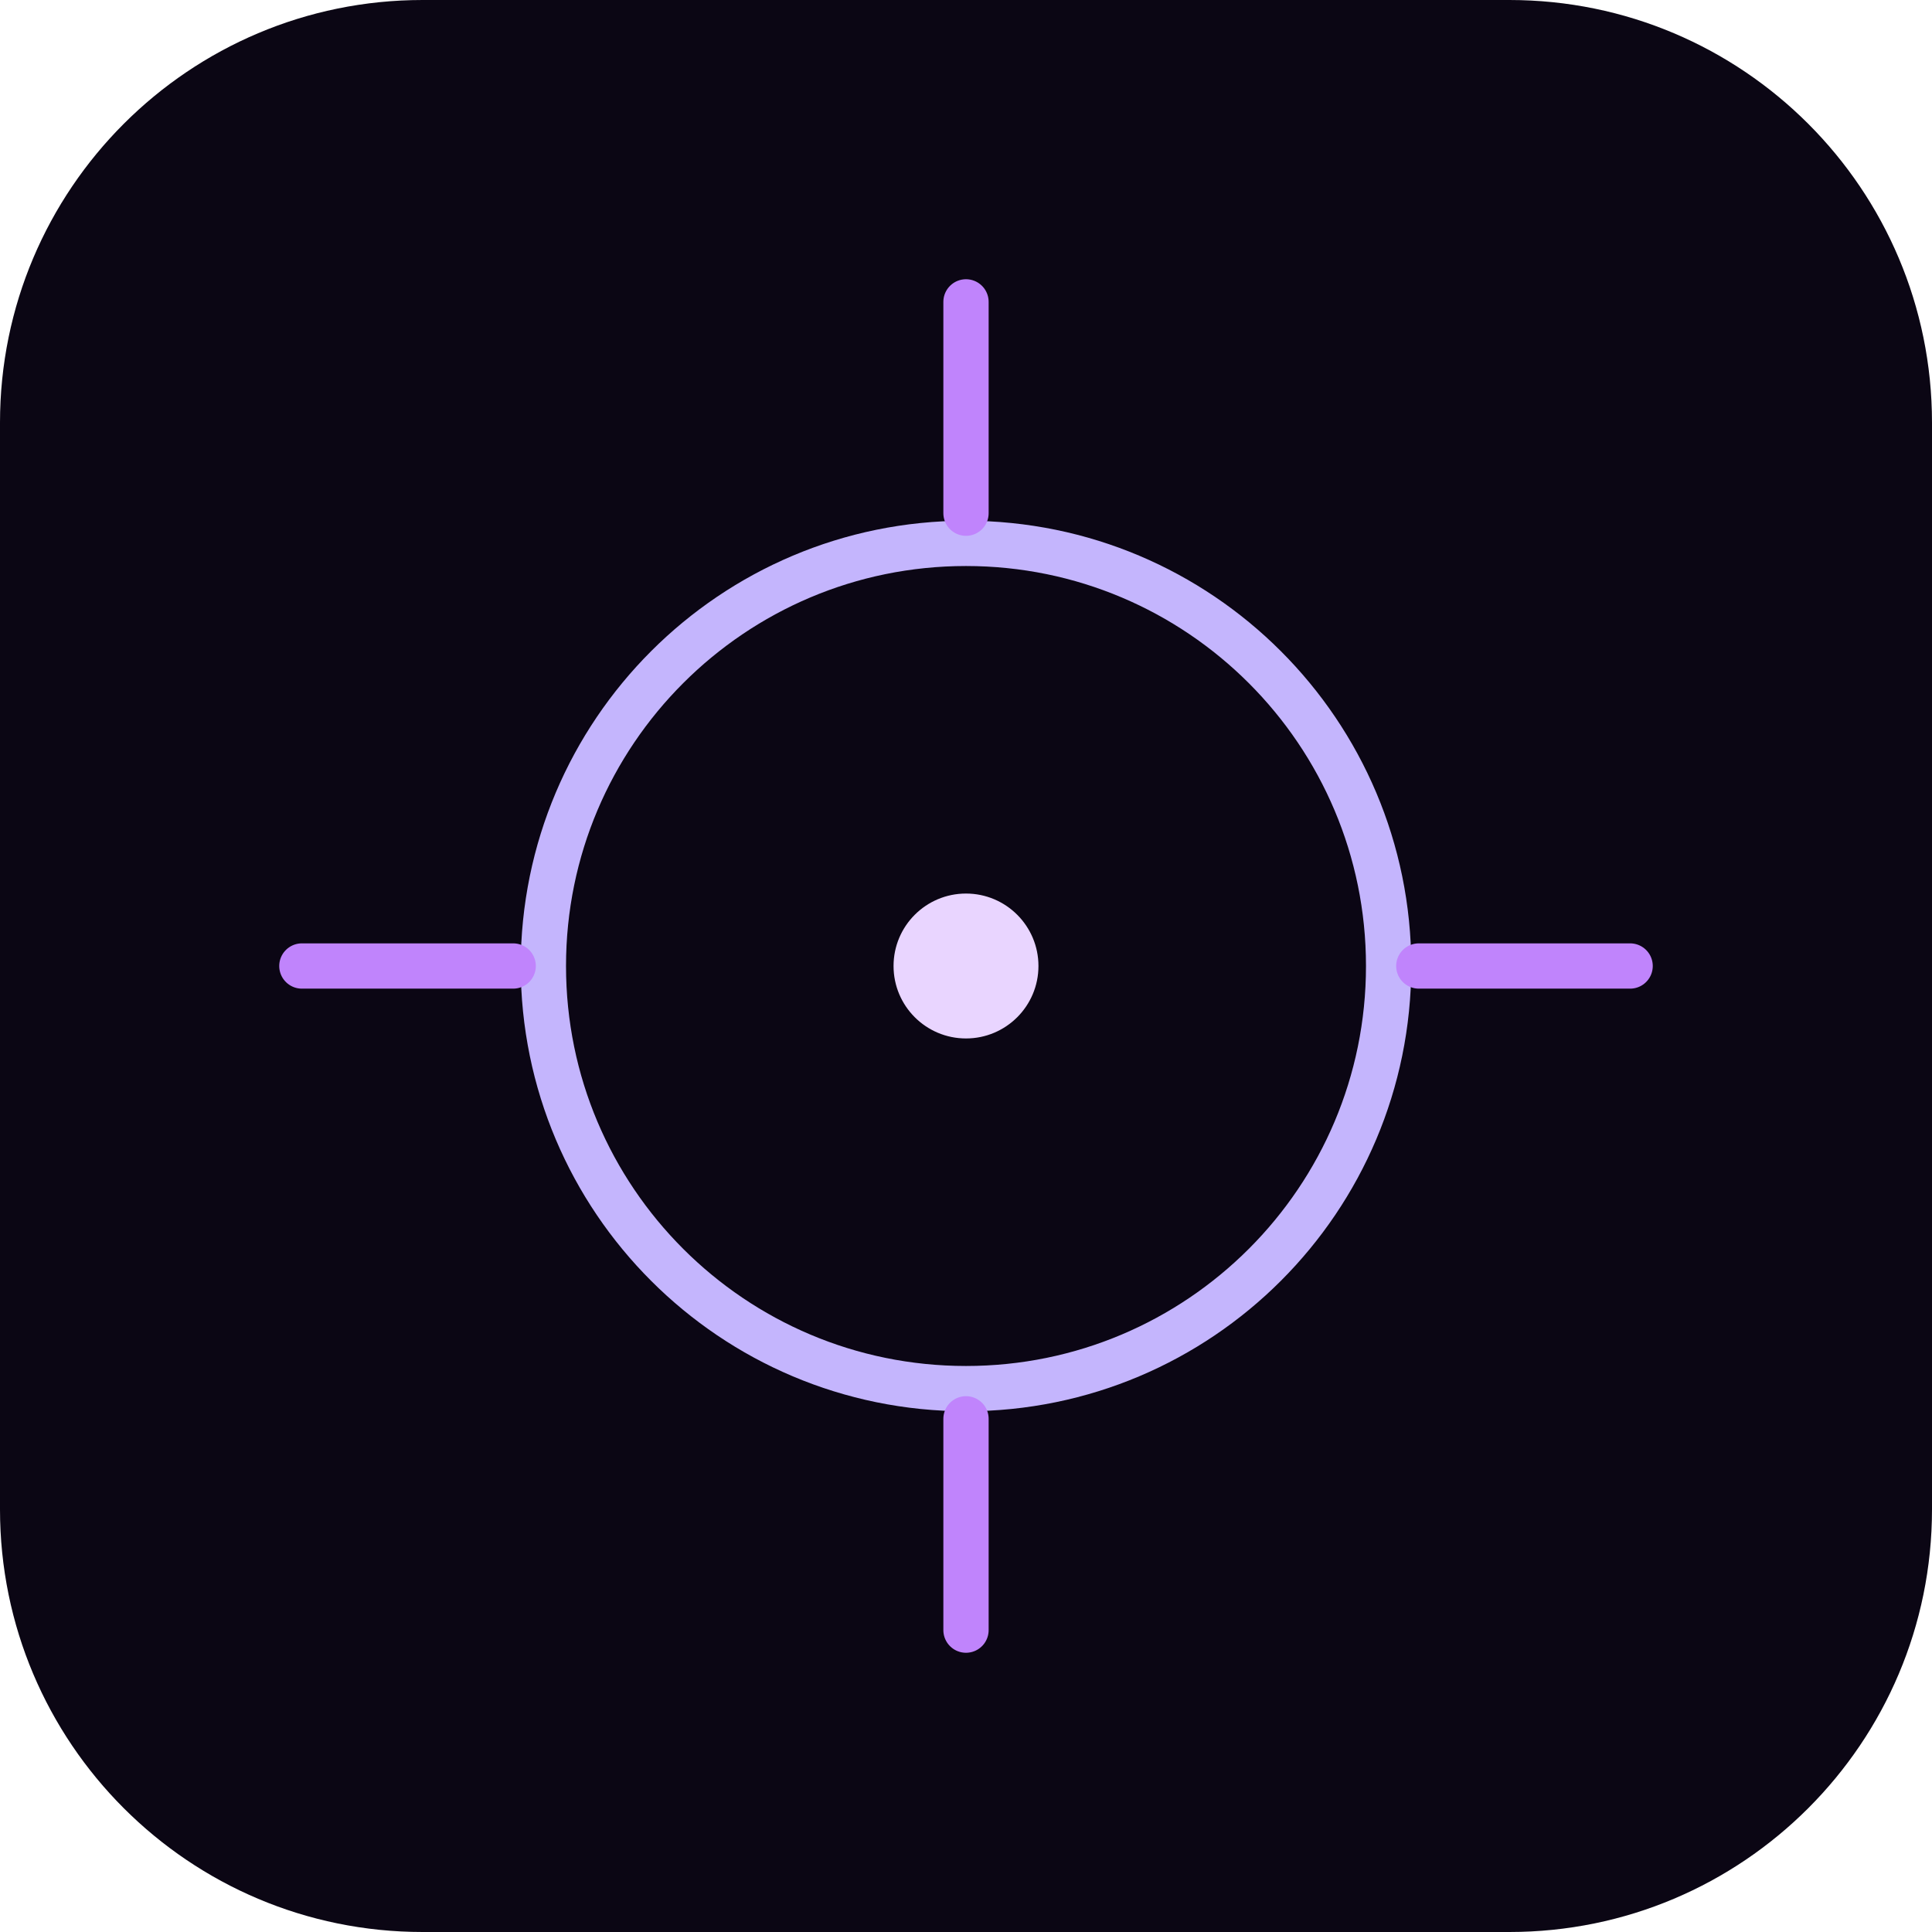
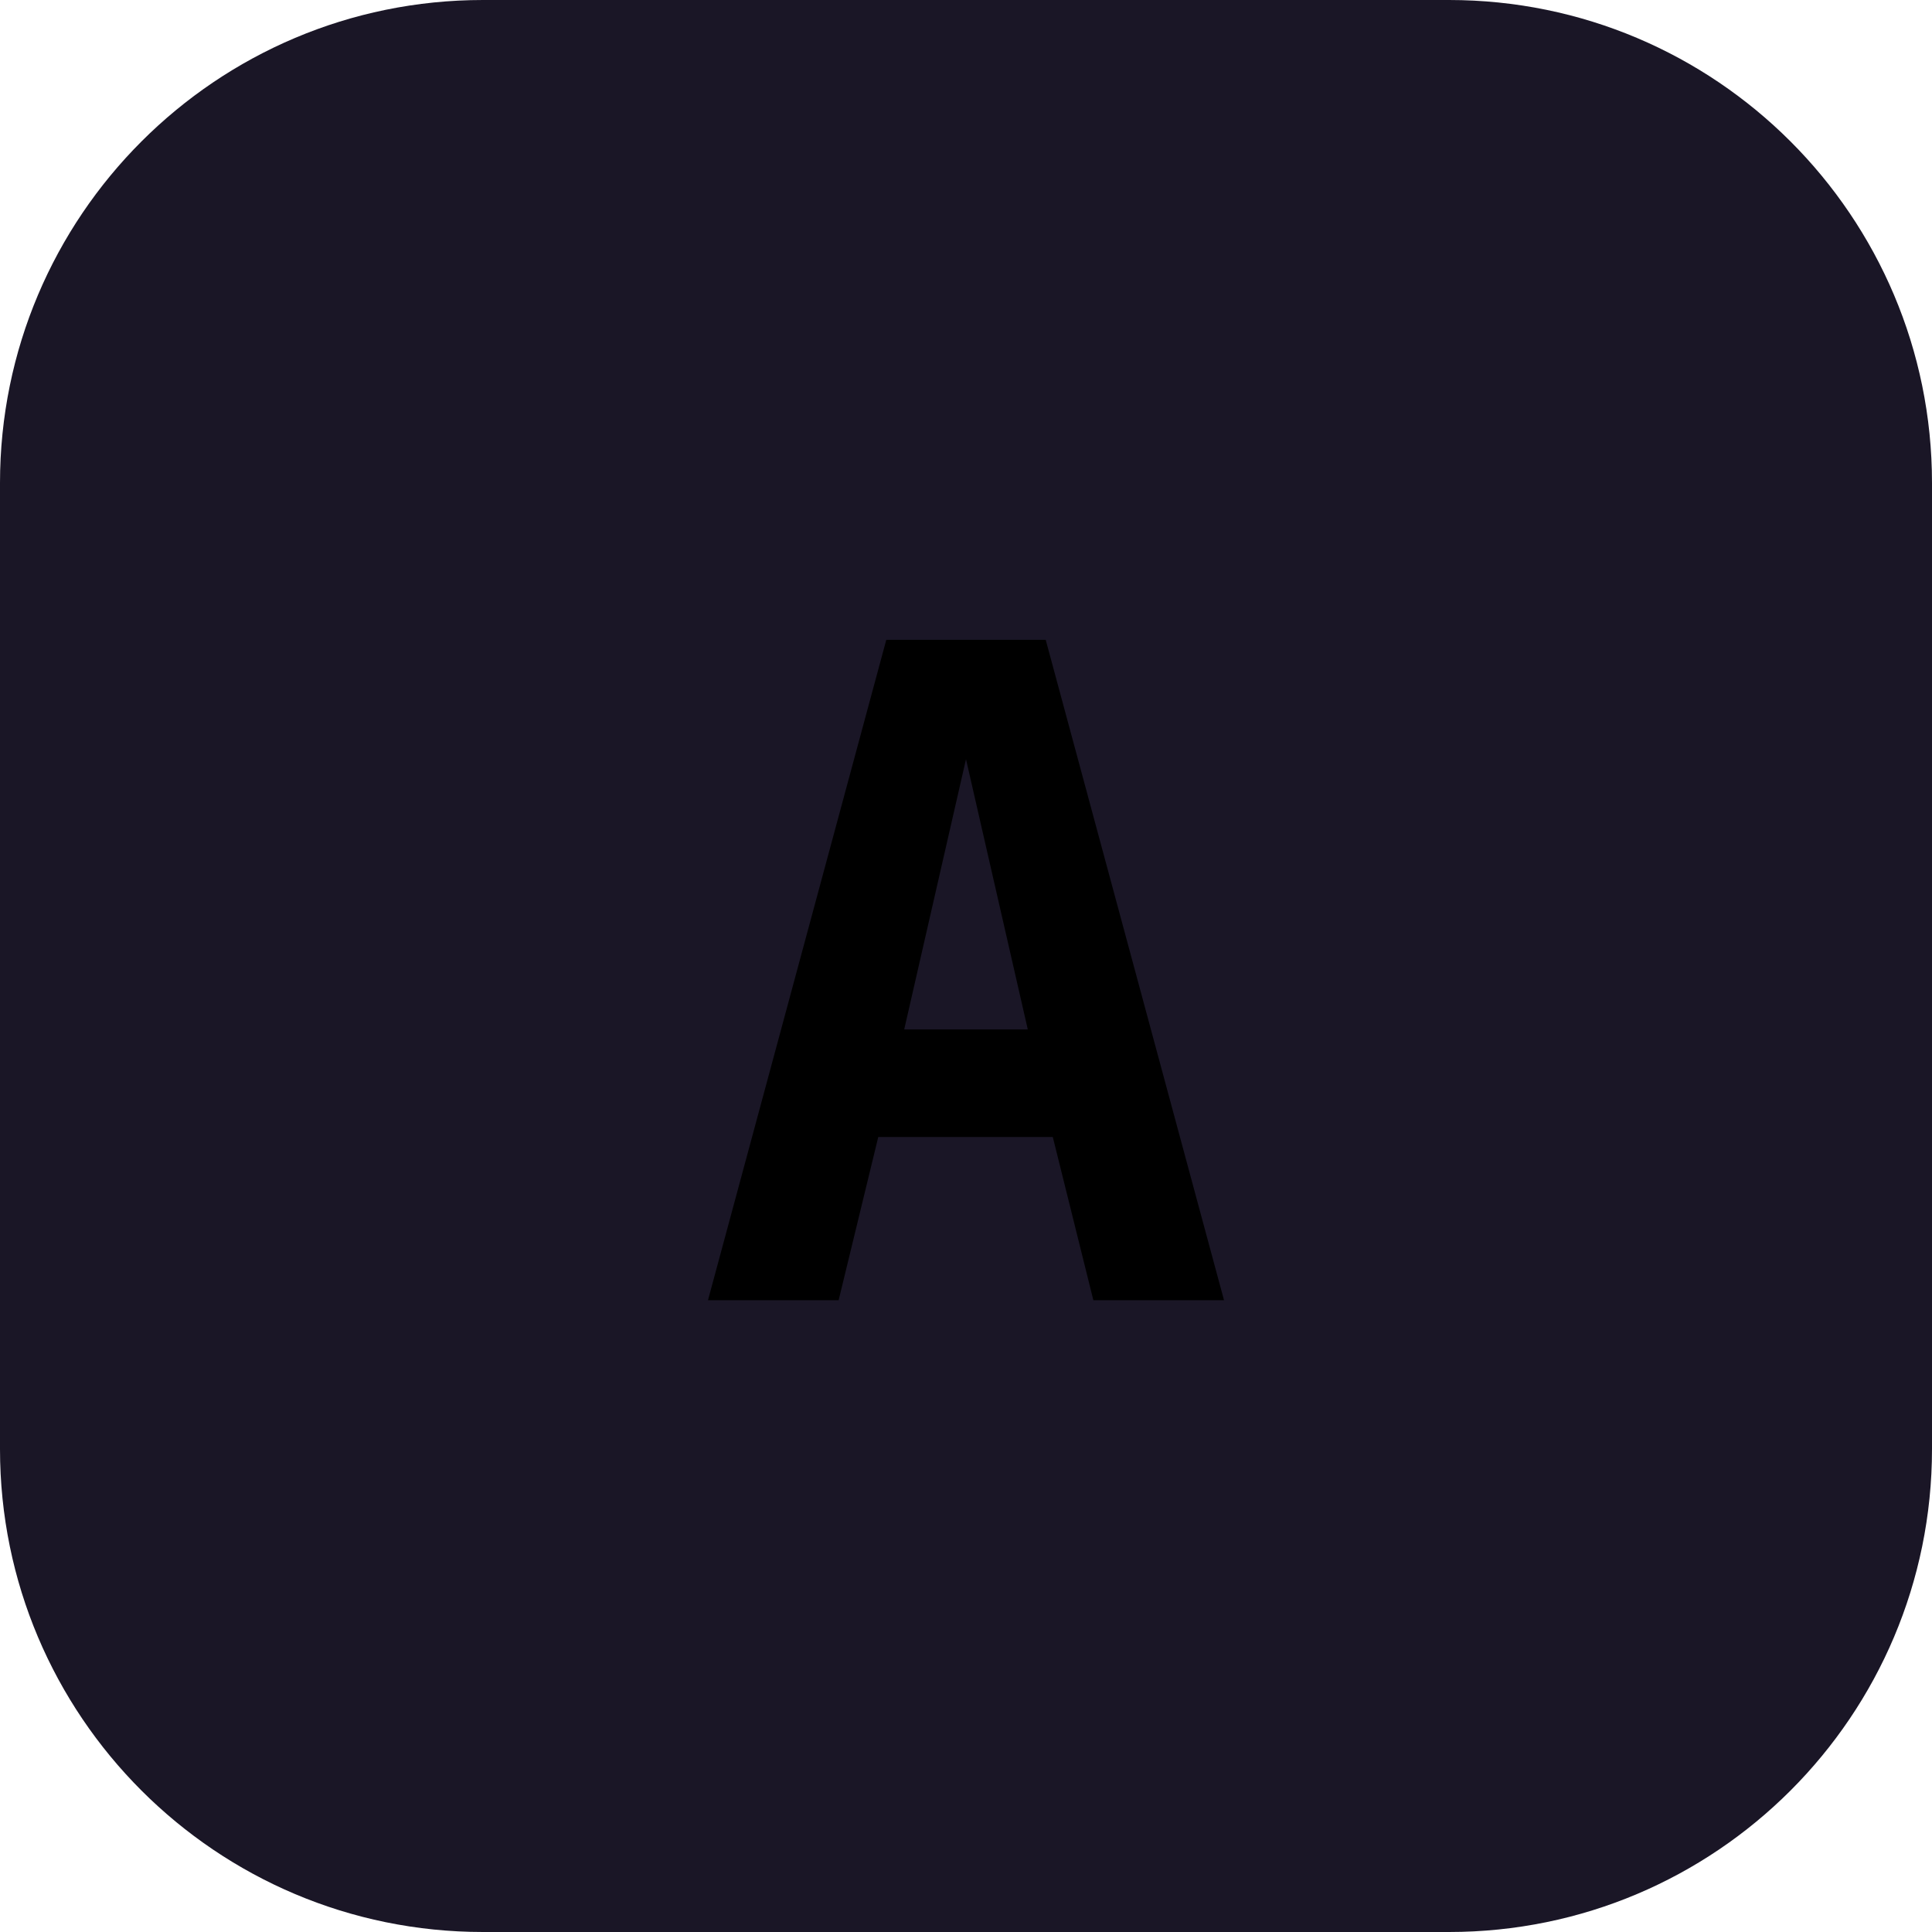
<svg xmlns="http://www.w3.org/2000/svg" viewBox="0 0 64 64">
-   <rect width="64" height="64" rx="14" fill="#0B0614" />
-   <circle cx="32" cy="32" r="14" fill="none" stroke="#C4B5FD" stroke-width="1.5" />
-   <circle cx="32" cy="32" r="2.4" fill="#E9D5FF" />
-   <path d="M32 10v7M32 47v7M10 32h7M47 32h7" stroke="#C084FC" stroke-width="1.5" stroke-linecap="round" />
+   <defs>
+     <linearGradient id="g" x1="0" y1="0" x2="1" y2="1">
+       <stop offset="0" stop-color="oklch(0.7 0.18 280)" />
+       <stop offset="1" stop-color="oklch(0.7 0.16 320)" />
+     </linearGradient>
+   </defs>
+   <rect width="64" height="64" rx="16" fill="#1a1626" />
+   <text x="50%" y="54%" dominant-baseline="middle" text-anchor="middle" font-family="ui-monospace, monospace" font-size="30" font-weight="700" fill="url(#g)">A</text>
</svg>
